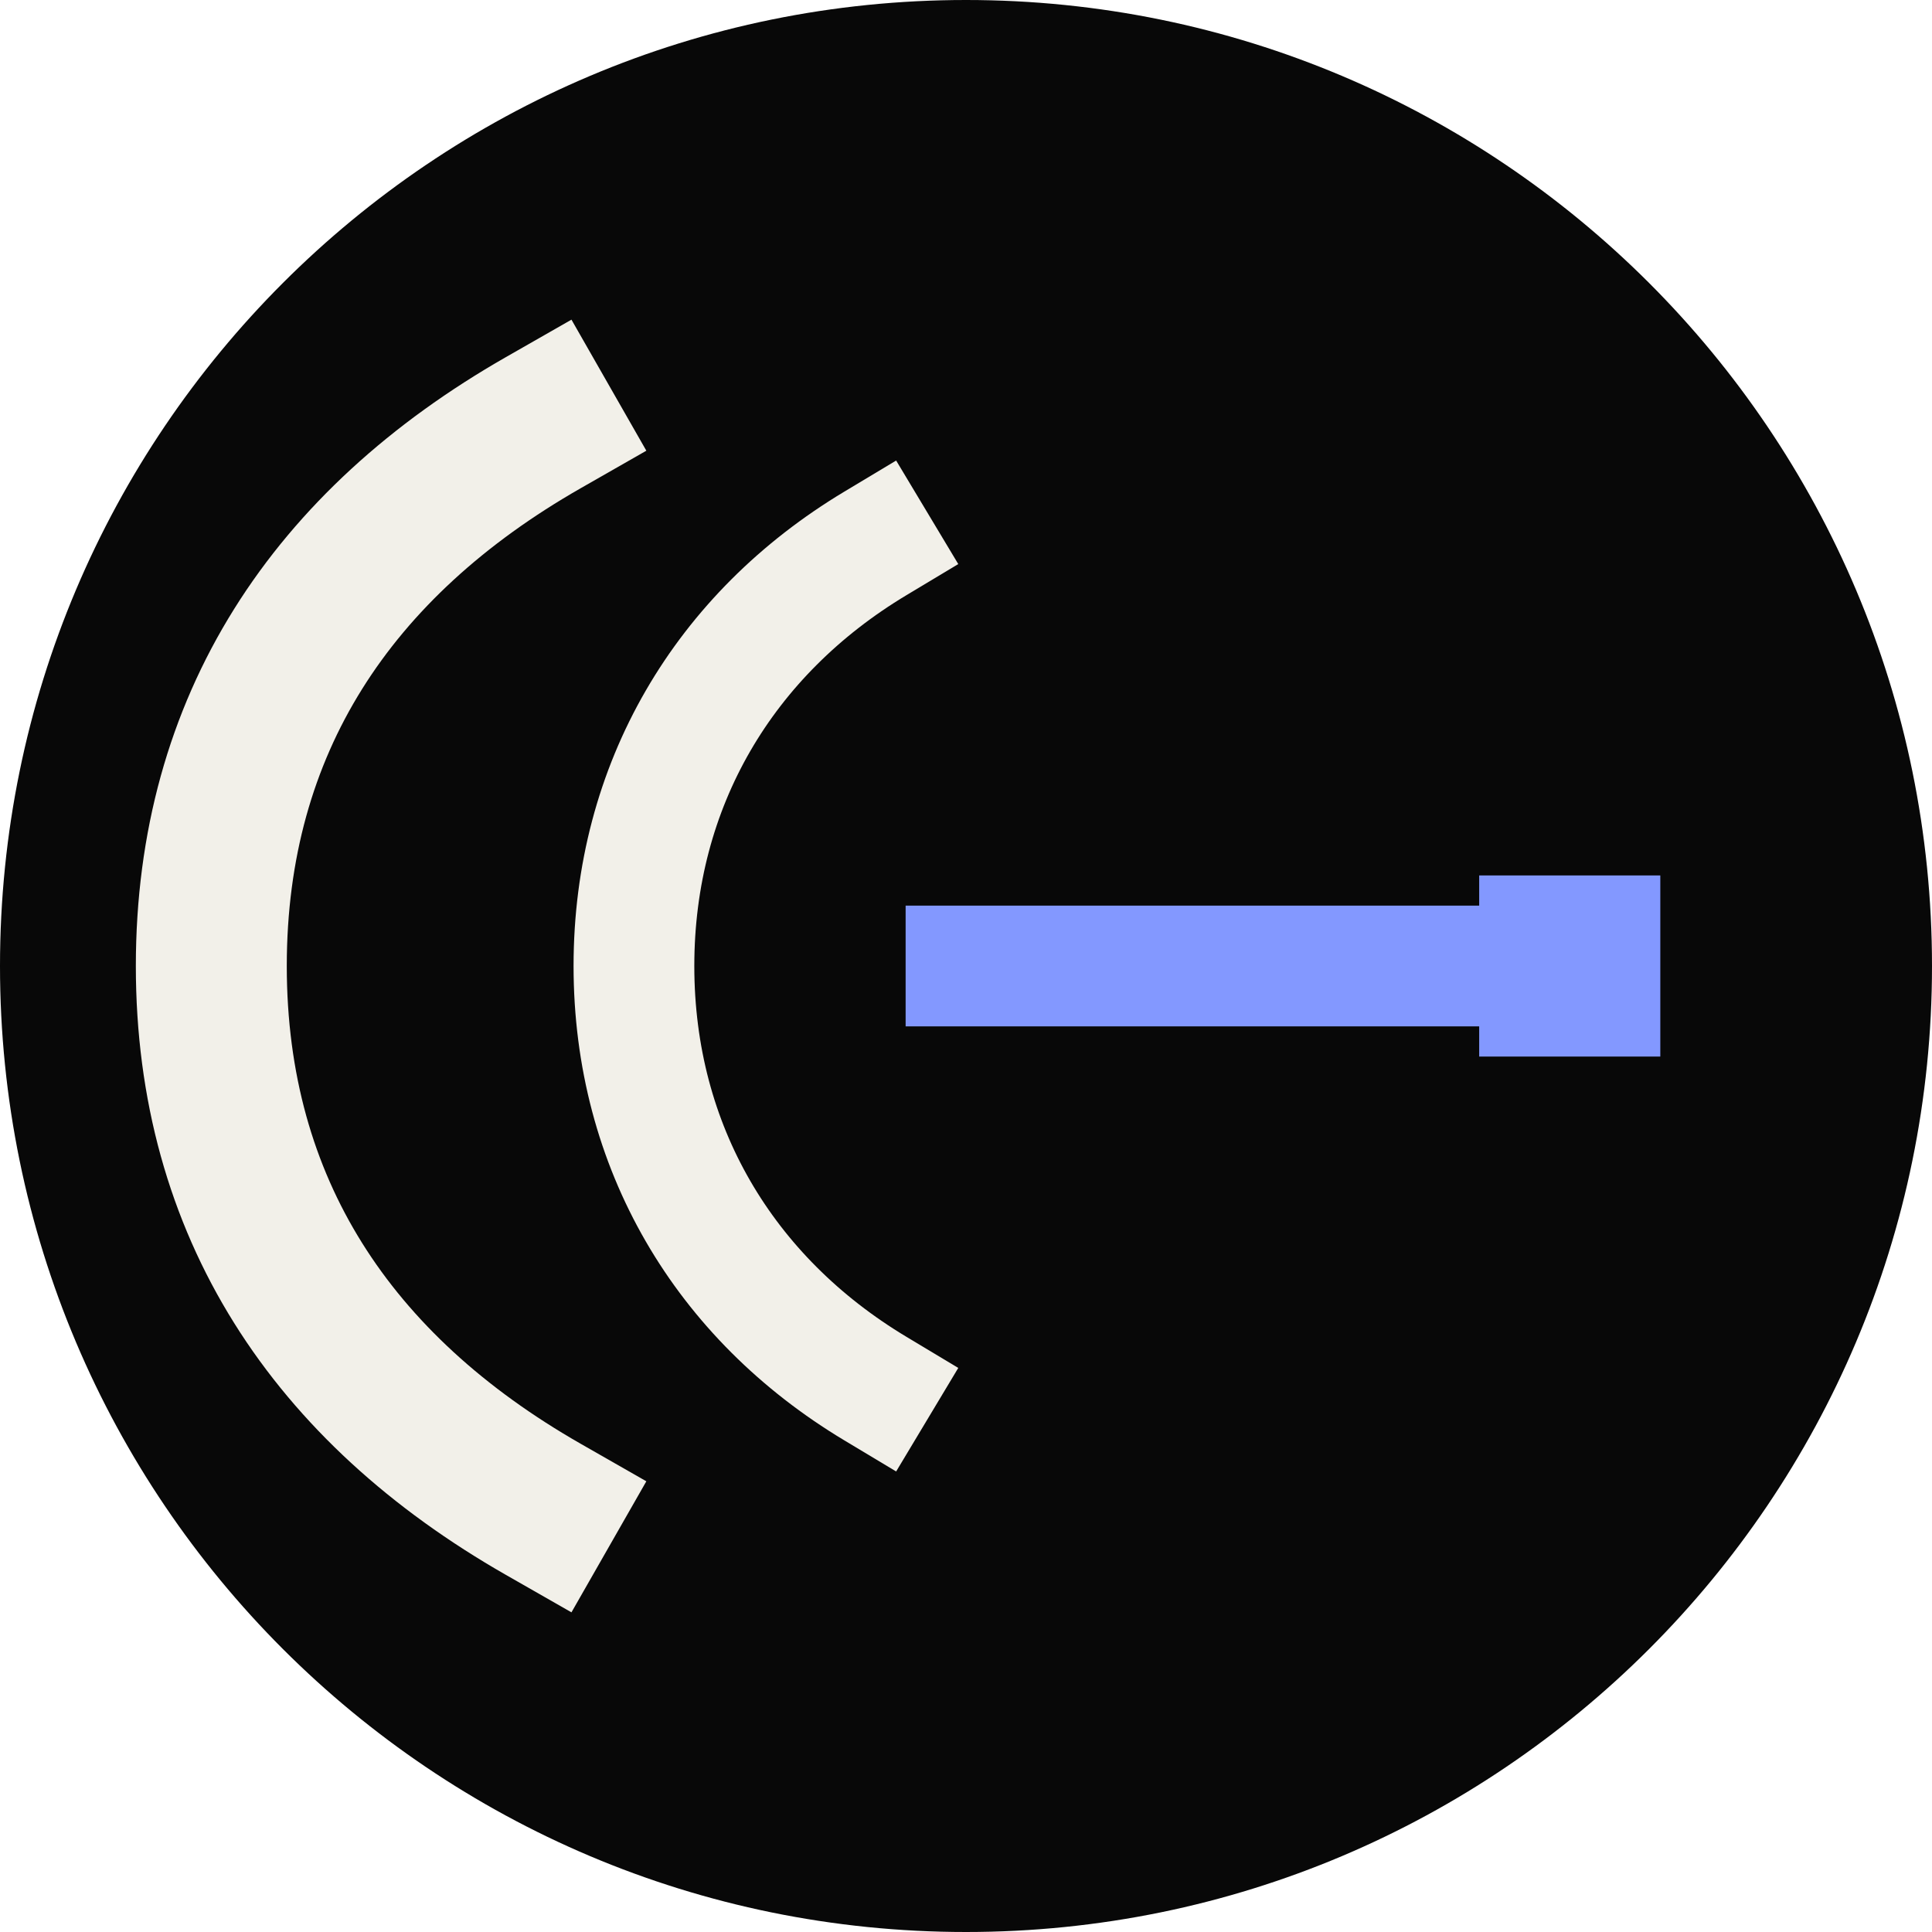
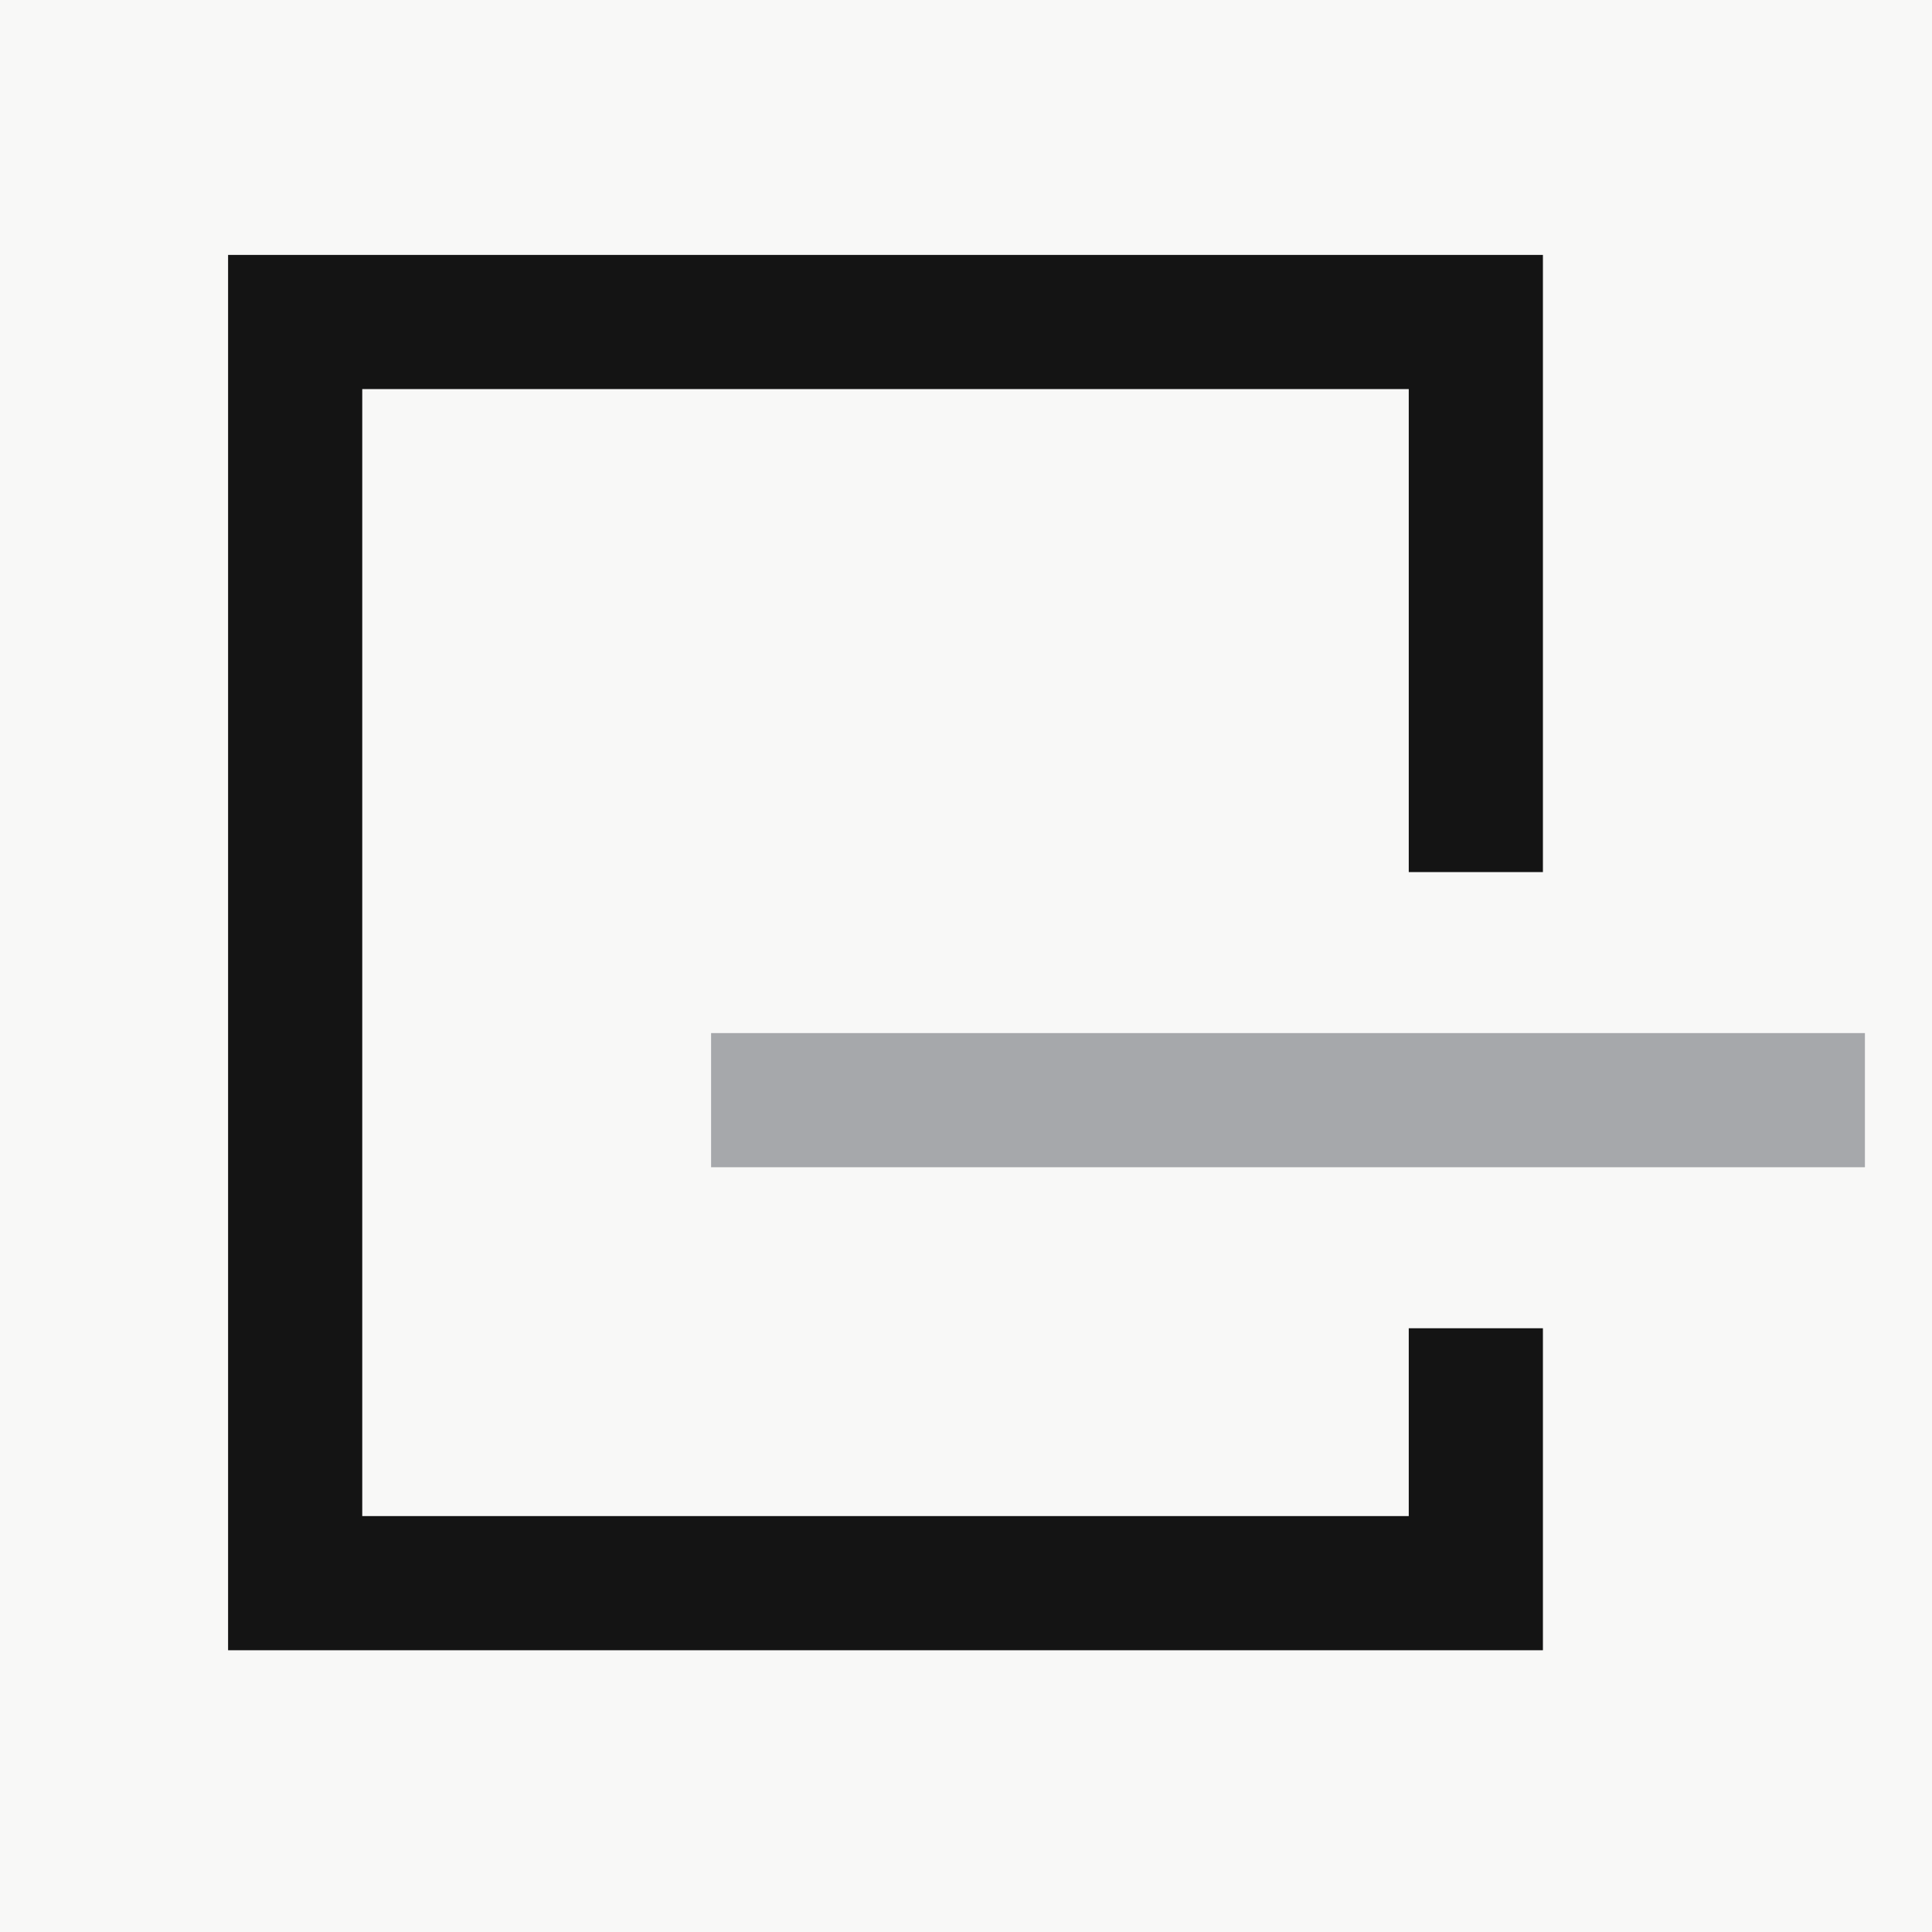
- <svg xmlns="http://www.w3.org/2000/svg" width="64" height="64" viewBox="0 0 64 64">
-   <rect width="64" height="64" rx="32" fill="#080808" />
-   <path d="M18 14c-7 4-11 10-11 18s4 14 11 18" fill="none" stroke="#f2f0e9" stroke-width="5" stroke-linecap="square" />
-   <path d="M29 18c-5 3-8 8-8 14s3 11 8 14" fill="none" stroke="#f2f0e9" stroke-width="4" stroke-linecap="square" />
-   <path d="M30 32h20" fill="none" stroke="#8398ff" stroke-width="4" />
-   <rect x="49" y="29" width="6" height="6" fill="#8398ff" />
+ <svg xmlns="http://www.w3.org/2000/svg" viewBox="0 0 72 72">
+   <rect width="72" height="72" fill="#F8F8F7" />
+   <path d="M11 59V12H55V30M55 52V59H11" fill="none" stroke="#141414" stroke-width="5" stroke-linecap="square" />
+   <path d="M29 41H67" fill="none" stroke="#A6A8AB" stroke-width="5" stroke-linecap="square" />
</svg>
